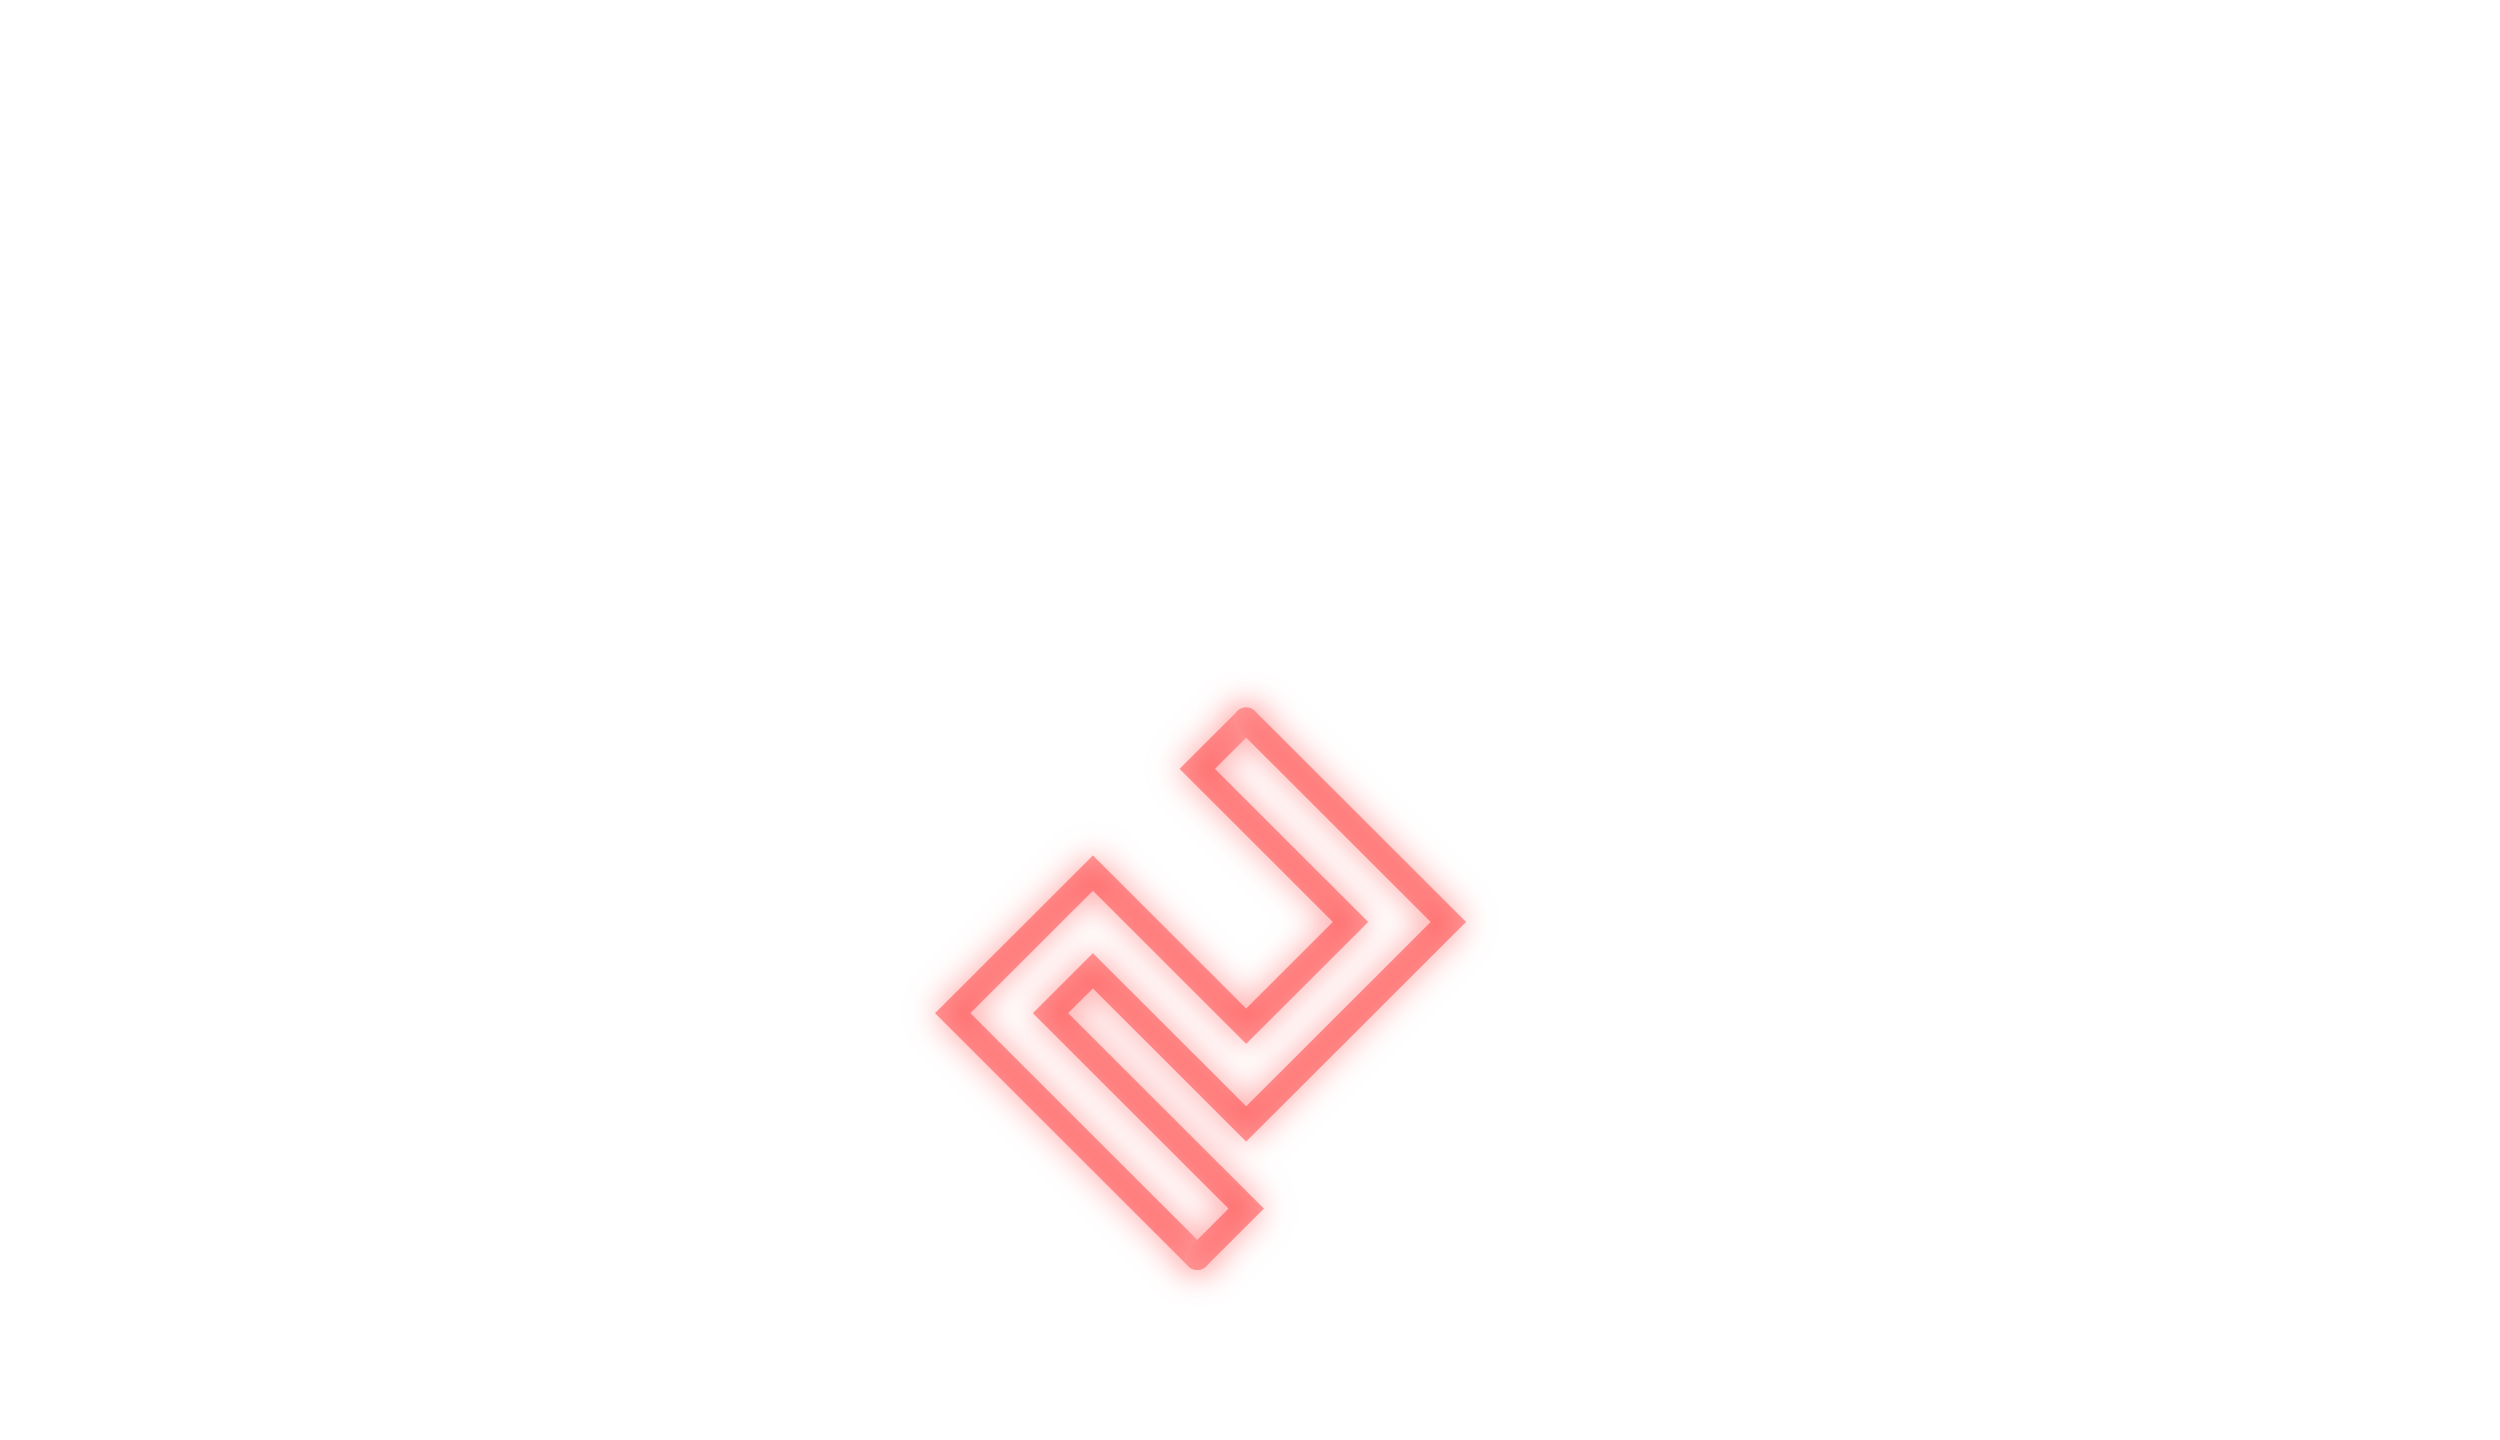
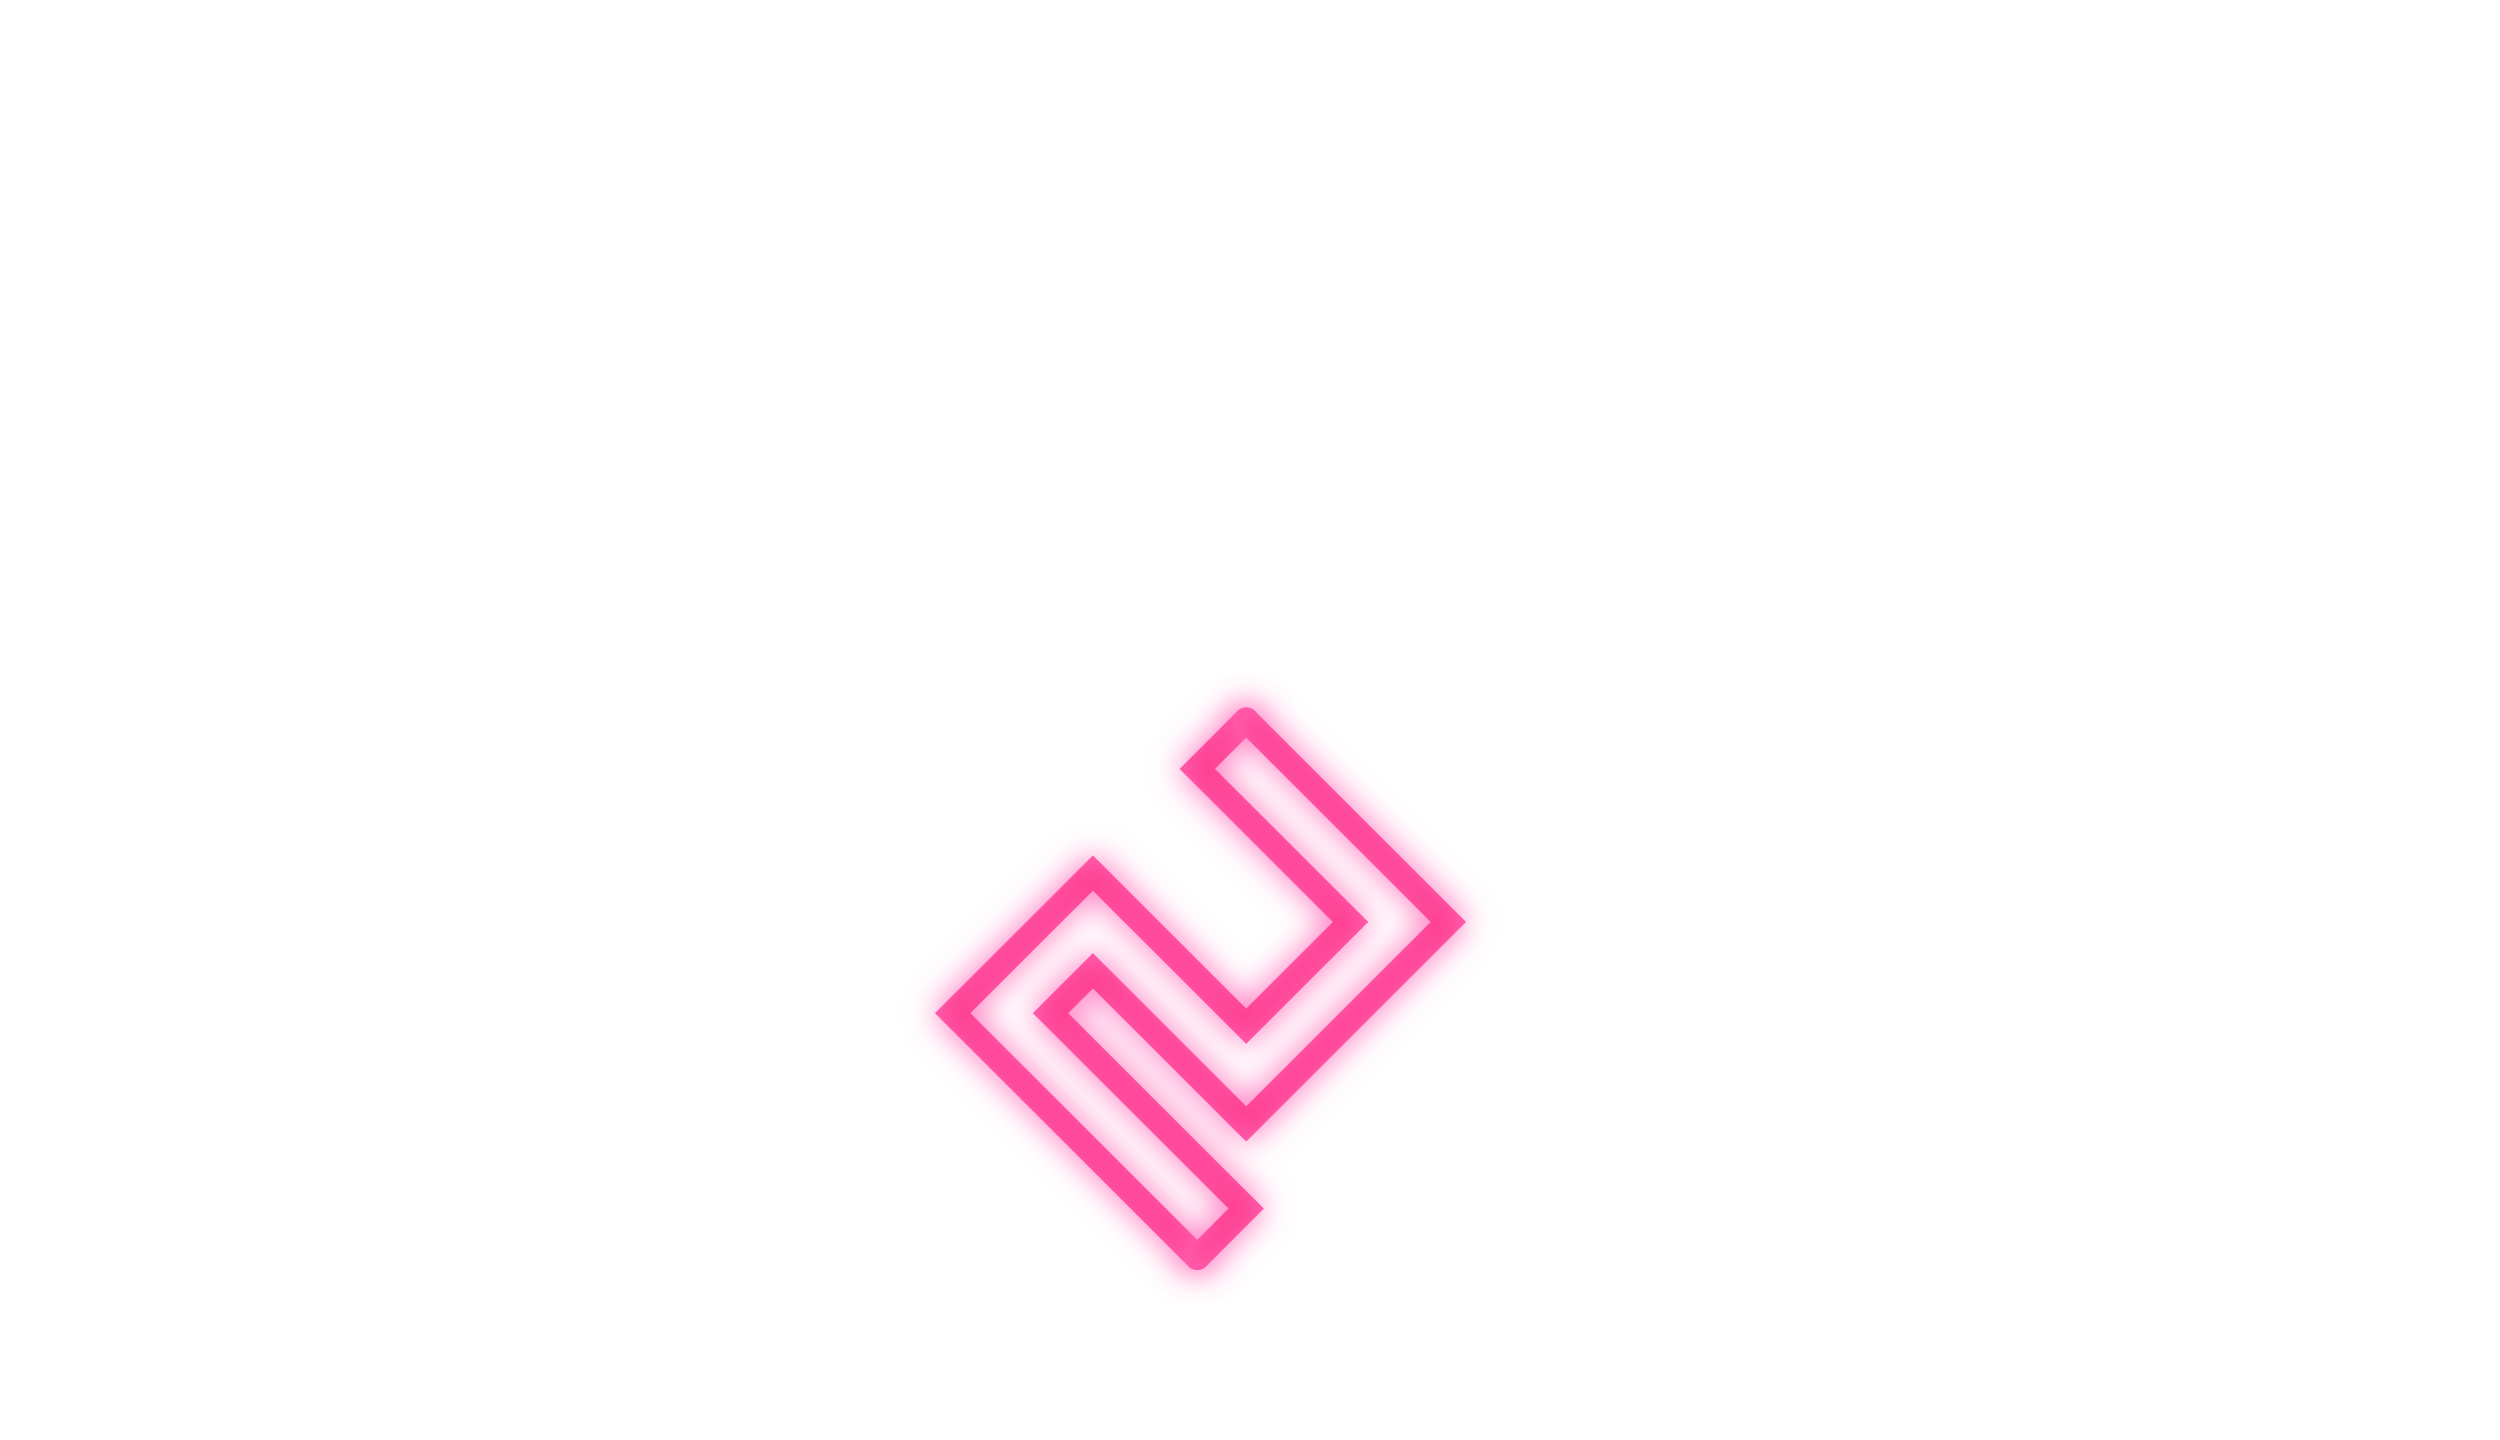
<svg xmlns="http://www.w3.org/2000/svg" width="3000" height="1728" viewBox="0 0 3000 1728">
  <defs>
    <style>
      .cls {
        fill: #9a9a9a;
        fill-opacity: 0;
-         stroke: #ff9d9d;
+         stroke: #ff65b6;
        fill-rule: evenodd;
        stroke-width: 30px;
      }


    </style>
  </defs>
  <filter id="f3" x="-110%" y="-110%" width="400%" height="400%">
    <feOffset result="offOut" in="SourceGraphic" dx="0" dy="0" />
    <feGaussianBlur result="blurOut" in="offOut" stdDeviation="20" />
    <feBlend in="SourceGraphic" in2="blurOut" mode="multiply" />
  </filter>
  <path filter="url(#f3)" stroke-linecap="round" id="形状_1" data-name="形状 1" class="cls" d="M1495.41,864.01l-58.7,58.632,183.92,183.718-125.22,125.08-183.92-183.71-168.26,168.08,293.48,293.16" />
  <path filter="url(#f3)" stroke-linecap="round" id="形状_1_拷贝" data-name="形状 1 拷贝" class="cls" d="M1436.71,1508.97l58.7-58.63-234.79-234.53,50.87-50.82,183.92,183.72,242.61-242.35L1495.41,864.01" />
</svg>
